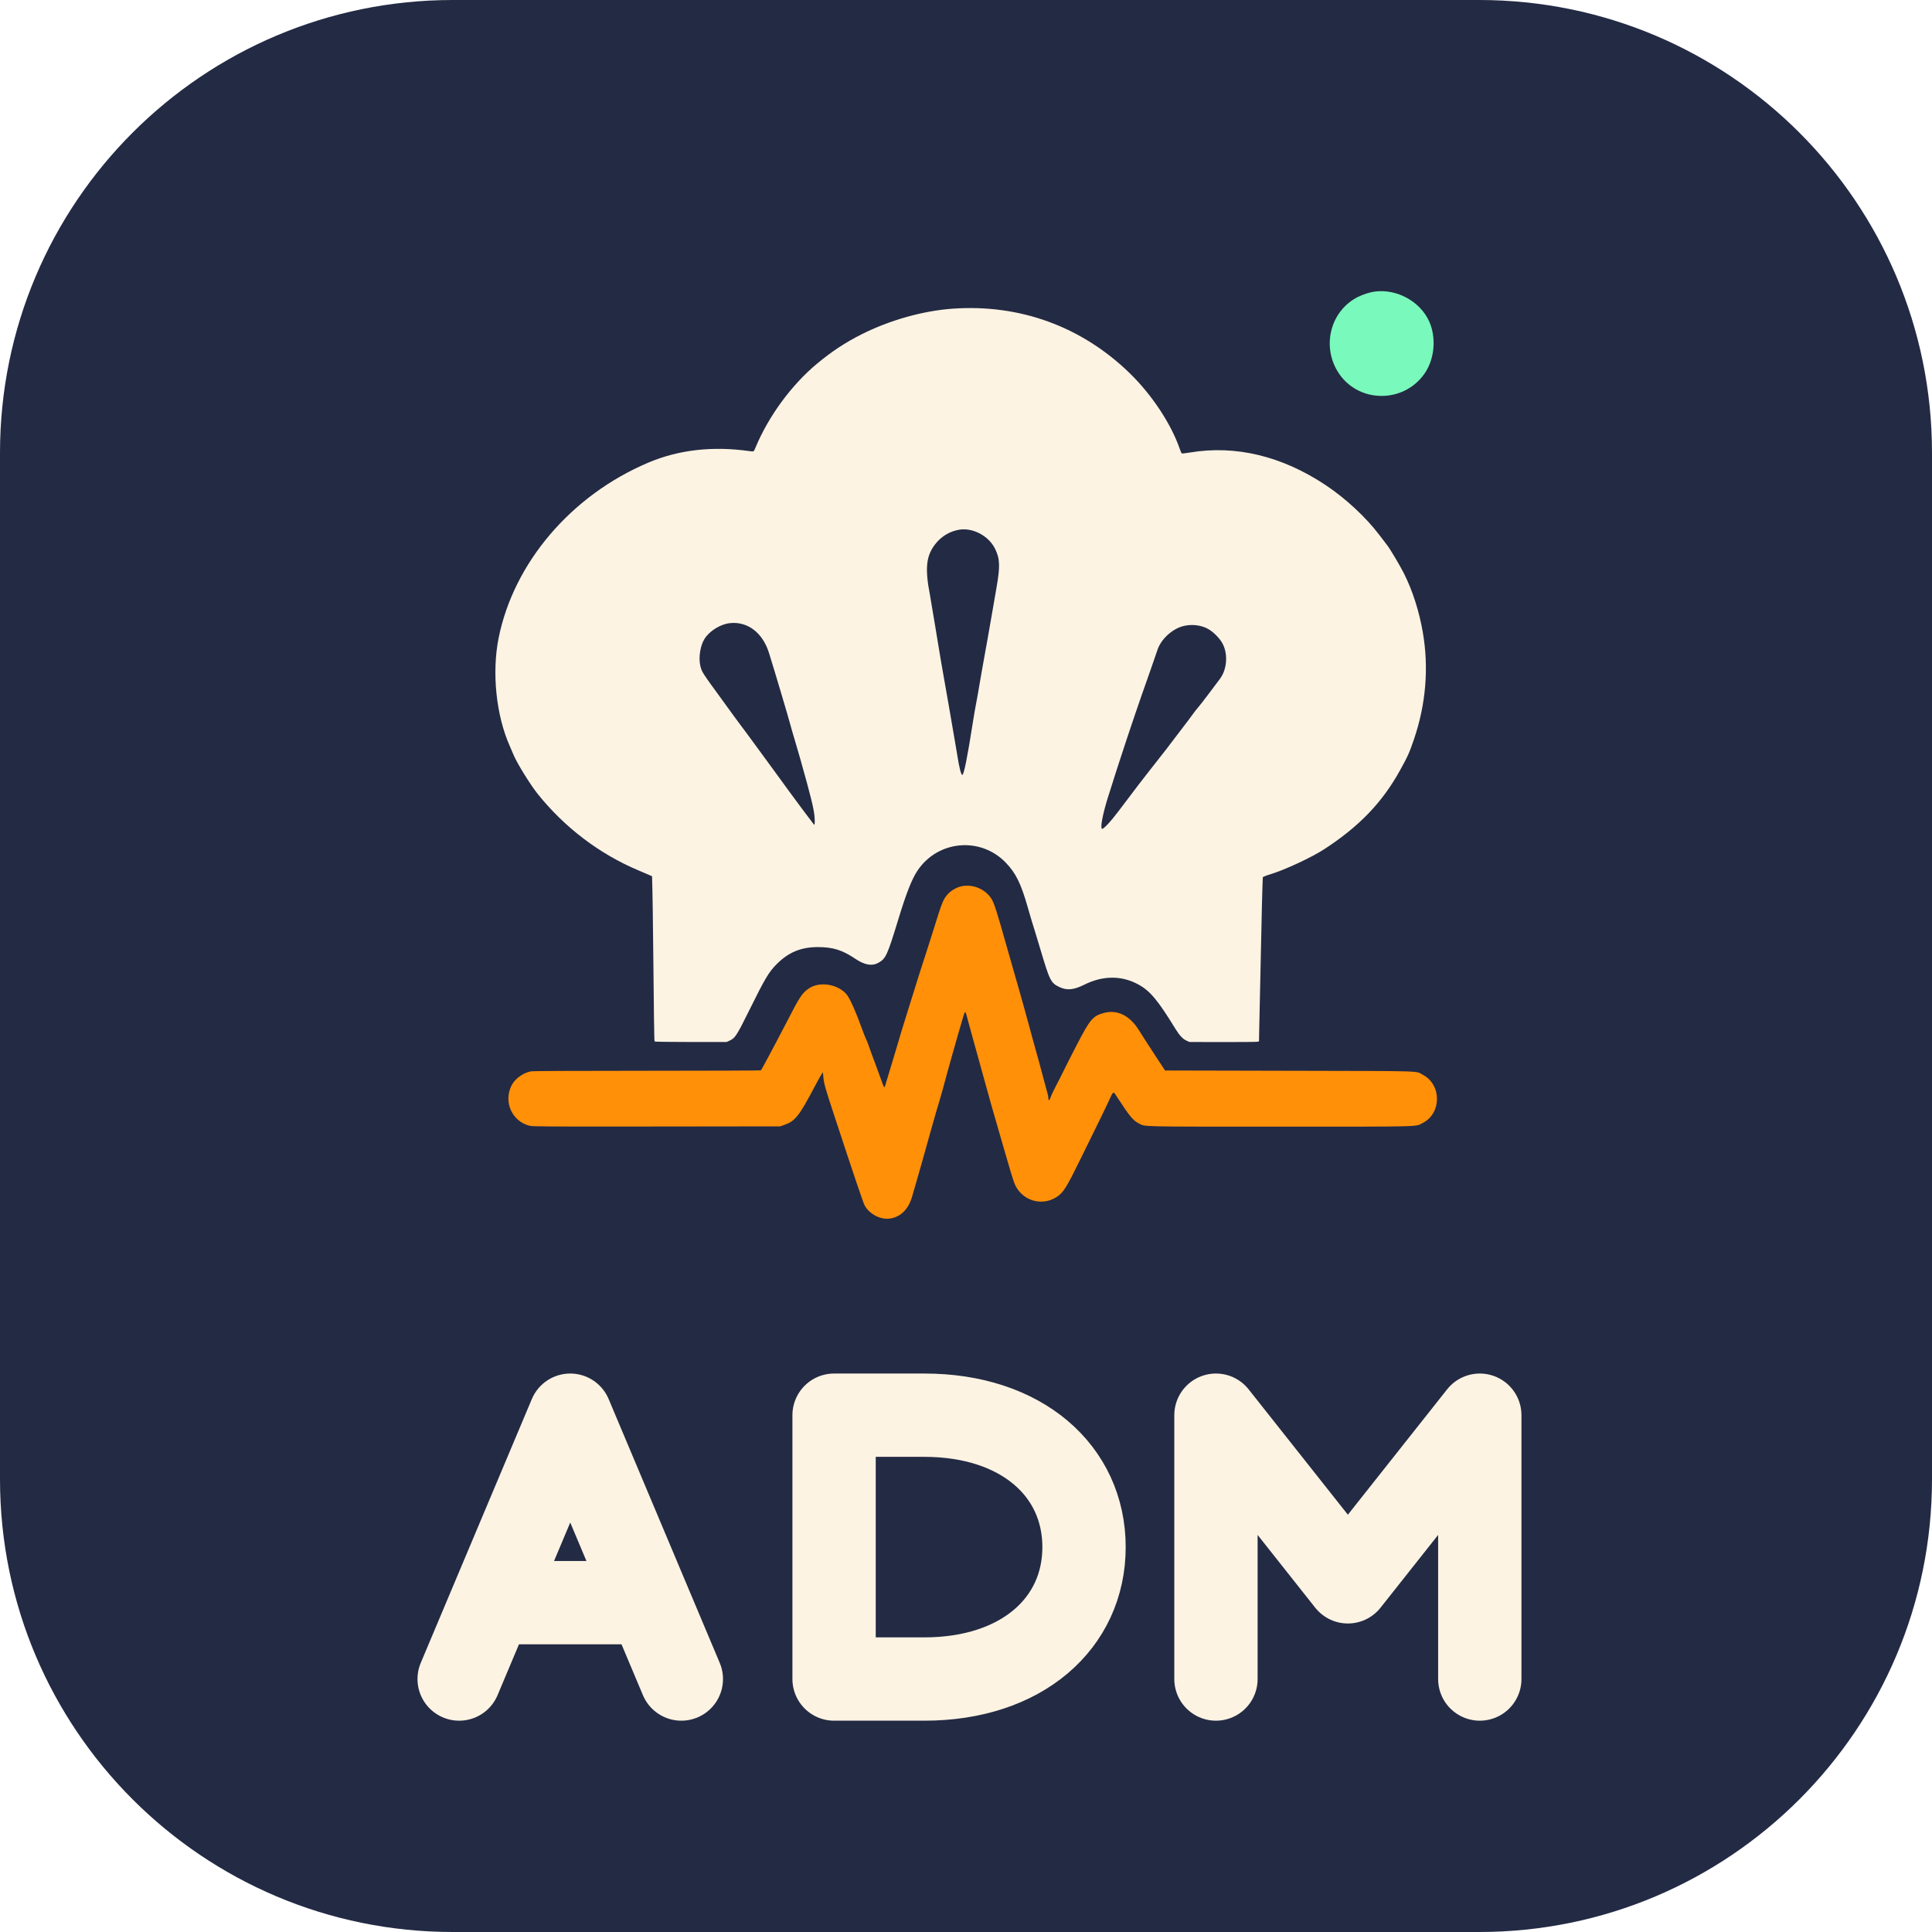
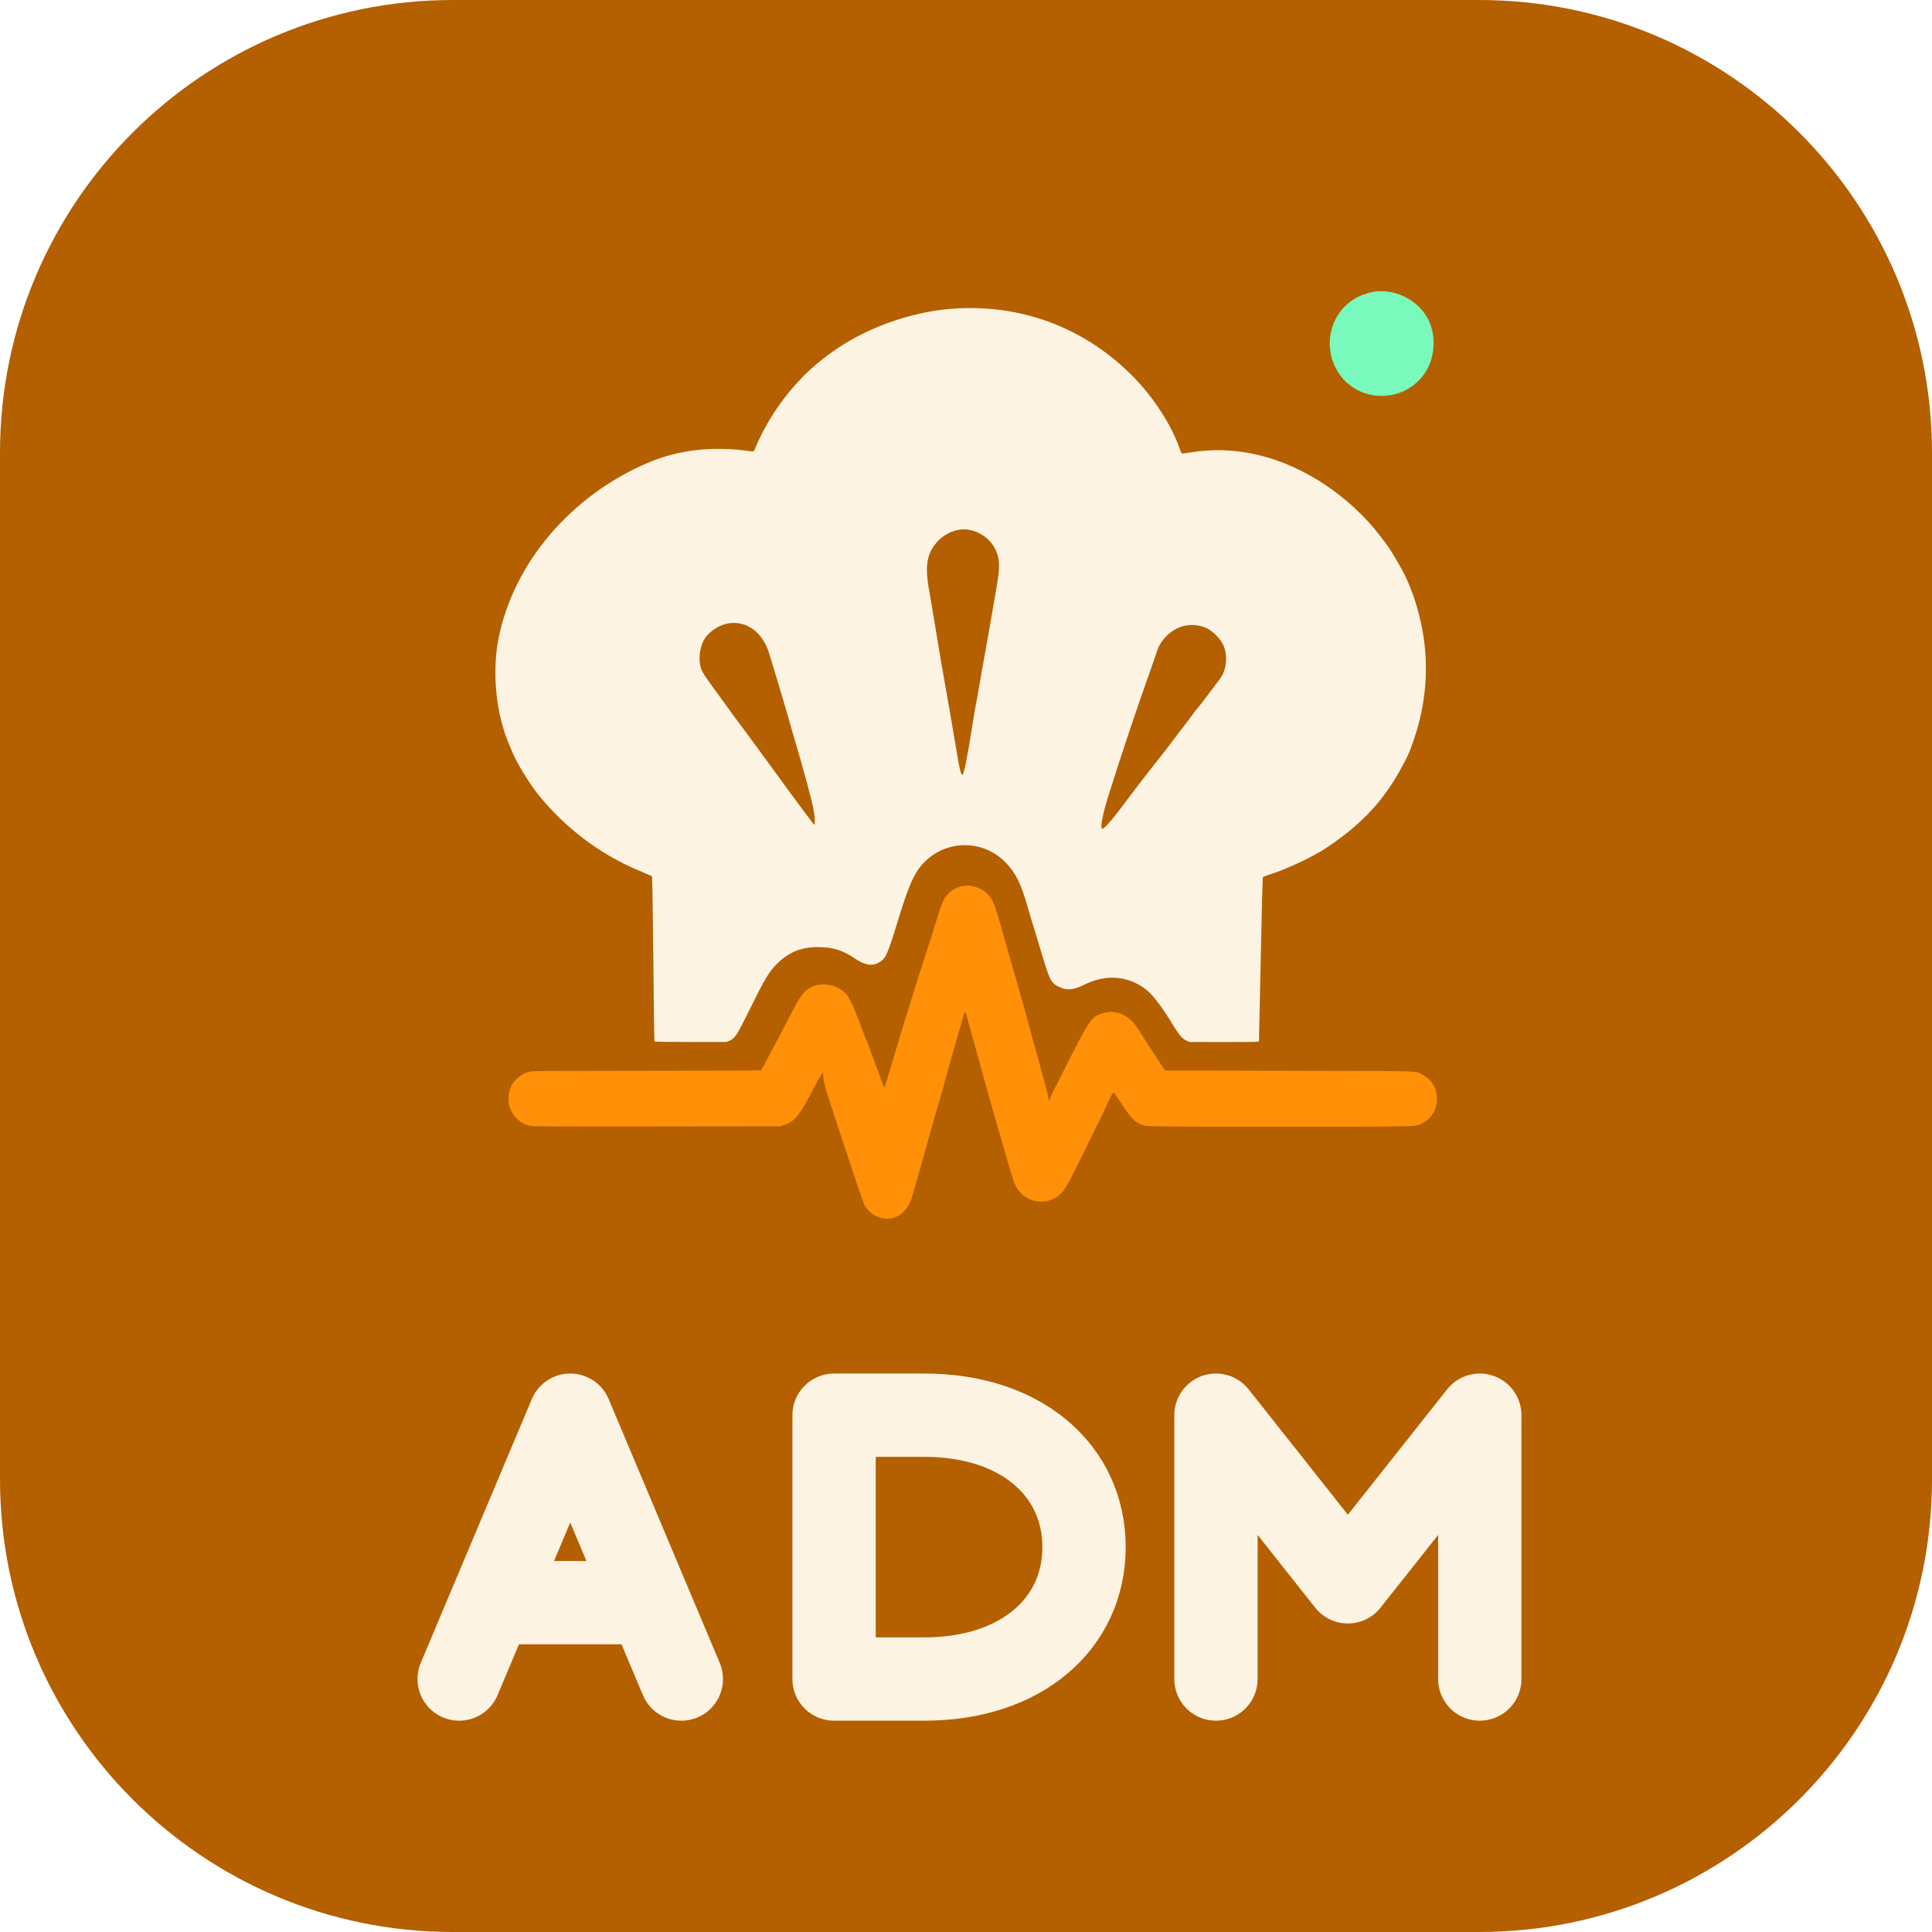
<svg xmlns="http://www.w3.org/2000/svg" width="512" height="512" viewBox="0 0 512 512">
-   <rect width="512" height="512" rx="120" fill="#232a44" />
+   <rect width="512" height="512" rx="120" fill="#b45f00" />
  <g transform="translate(256 200) scale(0.1510686) translate(-1242.5 -1270.5)">
    <path d="M 1219 488.106 C 1166.936 491.820, 1108.559 508.252, 1059.387 533.034 C 1030.824 547.430, 1007.240 562.951, 981.500 584.294 C 936.669 621.466, 896.331 676.356, 873.318 731.500 C 870.046 739.342, 870.503 739.062, 862.764 737.966 C 797.926 728.784, 738.509 735.558, 685 758.234 C 549.930 815.474, 449.001 933.838, 422.569 1066 C 410.442 1126.634, 418.251 1201.801, 442.260 1255.554 C 444.212 1259.924, 447.223 1266.937, 448.952 1271.139 C 454.763 1285.264, 478.025 1322.901, 490.895 1339 C 538.146 1398.104, 599.412 1444.644, 668 1473.535 C 675.425 1476.663, 683.811 1480.248, 686.635 1481.503 L 691.769 1483.784 692.369 1507.142 C 692.699 1519.989, 693.249 1558.625, 693.592 1593 C 694.937 1728.060, 695.574 1772.540, 696.179 1773.500 C 696.588 1774.149, 718.844 1774.500, 759.655 1774.500 L 822.500 1774.500 827.798 1772.106 C 837.472 1767.735, 840.215 1763.504, 862.220 1719 C 890.100 1662.617, 896.689 1651.563, 910.791 1637.525 C 931.432 1616.979, 953.183 1608.035, 982.566 1608.012 C 1008.826 1607.991, 1025.505 1613.158, 1047.849 1628.236 C 1064.627 1639.557, 1077.467 1641.842, 1088.859 1635.532 C 1101.899 1628.309, 1104.429 1622.755, 1124.175 1558 C 1137.772 1513.410, 1147.595 1488.528, 1157.357 1473.946 C 1193.155 1420.478, 1268.244 1413.833, 1312.573 1460.212 C 1330.194 1478.647, 1339.056 1496.796, 1351.047 1539 C 1355.488 1554.629, 1360.922 1572.763, 1363.333 1580 C 1364.157 1582.475, 1368.515 1596.875, 1373.016 1612 C 1389.549 1667.555, 1391.328 1671.047, 1406.772 1678.274 C 1419.761 1684.352, 1431.596 1683.181, 1450 1673.995 C 1482.626 1657.713, 1515.575 1657.590, 1544.930 1673.644 C 1565.531 1684.909, 1579.040 1701.128, 1610.330 1752.155 C 1616.933 1762.923, 1622.949 1769.280, 1629.221 1772.114 L 1634.500 1774.500 1692.292 1774.615 C 1724.078 1774.678, 1751.528 1774.435, 1753.292 1774.075 L 1756.500 1773.421 1756.718 1759.960 C 1756.837 1752.557, 1757.409 1726.025, 1757.988 1701 C 1758.567 1675.975, 1759.688 1624.450, 1760.479 1586.500 C 1761.269 1548.550, 1762.206 1510.235, 1762.560 1501.356 L 1763.204 1485.212 1766.852 1483.611 C 1768.858 1482.730, 1773.650 1481.059, 1777.500 1479.897 C 1802.004 1472.500, 1849.073 1450.545, 1870.890 1436.336 C 1932.262 1396.365, 1972.311 1354.756, 2003.558 1298.500 C 2017.701 1273.039, 2020.262 1267.327, 2028.667 1242.500 C 2049.352 1181.403, 2054.541 1117.831, 2043.888 1056.010 C 2037.502 1018.948, 2025.961 982.845, 2010.883 952.768 C 2003.961 938.958, 1986.636 909.810, 1981.303 903 C 1979.364 900.525, 1973.354 892.650, 1967.946 885.500 C 1944.293 854.228, 1909.123 821.468, 1874.030 798.020 C 1797.170 746.665, 1715.521 726.969, 1635.270 740.425 C 1627.993 741.645, 1621.584 742.361, 1621.027 742.017 C 1620.470 741.672, 1618.938 738.265, 1617.624 734.445 C 1602.392 690.172, 1568.627 639.093, 1529.406 600.990 C 1445.245 519.229, 1336.598 479.718, 1219 488.106 M 1229.757 875.972 C 1214.398 878.757, 1200.482 886.855, 1190.412 898.870 C 1172.489 920.254, 1169.875 942.389, 1179.473 991.500 C 1180.332 995.900, 1184.407 1020.200, 1188.527 1045.500 C 1197.611 1101.282, 1199.249 1110.852, 1212.581 1186 C 1214.484 1196.725, 1217.156 1212.250, 1218.520 1220.500 C 1219.884 1228.750, 1222.128 1241.800, 1223.507 1249.500 C 1224.885 1257.200, 1226.711 1268, 1227.563 1273.500 C 1230.605 1293.126, 1233.947 1306, 1236 1306 C 1238.734 1306, 1244.880 1275.488, 1254.431 1214.500 C 1256.326 1202.400, 1258.379 1190.264, 1258.992 1187.530 C 1260.018 1182.957, 1264.412 1158.046, 1270.550 1122 C 1272.947 1107.927, 1275.563 1093.374, 1280.525 1066.500 C 1281.845 1059.350, 1284.955 1041.575, 1287.435 1027 C 1289.915 1012.425, 1293.761 990.150, 1295.983 977.500 C 1302.582 939.926, 1302.104 926.712, 1293.519 909.342 C 1282.132 886.300, 1253.998 871.577, 1229.757 875.972 M 828.500 1039.700 C 812.018 1041.407, 792.882 1053.159, 783.969 1067.049 C 776.385 1078.867, 773.026 1100.024, 776.436 1114.494 C 778.982 1125.297, 779.455 1126.038, 813.600 1172.794 C 820.145 1181.756, 829.441 1194.581, 834.258 1201.294 C 839.076 1208.007, 844.926 1215.924, 847.258 1218.886 C 849.591 1221.848, 855.459 1229.723, 860.298 1236.386 C 865.136 1243.049, 872.709 1253.368, 877.126 1259.317 C 881.543 1265.266, 890.634 1277.681, 897.328 1286.905 C 904.023 1296.129, 912.425 1307.630, 916 1312.463 C 919.575 1317.296, 926.775 1327.202, 932 1334.477 C 939.458 1344.861, 973.861 1390.937, 975.646 1392.933 C 977.101 1394.561, 977.563 1389.950, 976.891 1380.500 C 975.858 1365.957, 970.609 1344.511, 951.805 1278 C 947.996 1264.525, 943.141 1247.875, 941.016 1241 C 938.891 1234.125, 936.165 1224.675, 934.958 1220 C 931.712 1207.427, 905.221 1118.343, 896.852 1091.858 C 885.660 1056.434, 859.520 1036.487, 828.500 1039.700 M 1623.324 1044.991 C 1603.518 1050.183, 1583.975 1068.581, 1578.034 1087.631 C 1577.542 1089.209, 1574.155 1099.050, 1570.509 1109.500 C 1566.862 1119.950, 1561.916 1134.125, 1559.518 1141 C 1557.120 1147.875, 1553.298 1158.675, 1551.025 1165 C 1548.751 1171.325, 1543.496 1186.625, 1539.346 1199 C 1535.196 1211.375, 1528.749 1230.500, 1525.018 1241.500 C 1517.431 1263.872, 1496.079 1330.053, 1490.497 1348.500 C 1481.818 1377.184, 1477.924 1398.599, 1481.038 1400.523 C 1483.209 1401.865, 1496.553 1387.631, 1510.119 1369.500 C 1517.929 1359.063, 1530.700 1342.208, 1544.973 1323.500 C 1549.589 1317.450, 1558.320 1306.200, 1564.375 1298.500 C 1596.834 1257.223, 1598.066 1255.639, 1603.652 1248 C 1606.267 1244.425, 1614.277 1233.923, 1621.453 1224.662 C 1628.629 1215.402, 1636.916 1204.377, 1639.869 1200.162 C 1642.822 1195.948, 1647 1190.581, 1649.153 1188.236 C 1651.305 1185.891, 1660.364 1174.244, 1669.283 1162.354 C 1678.203 1150.465, 1686.558 1139.333, 1687.850 1137.618 C 1700.011 1121.484, 1702.361 1095.864, 1693.392 1077.203 C 1688.288 1066.585, 1675.400 1053.699, 1664.837 1048.655 C 1652.426 1042.728, 1637.113 1041.377, 1623.324 1044.991" fill="#fcf3e2" fill-rule="evenodd" />
    <path d="M 1232.308 1501.914 C 1224.221 1504.228, 1215.820 1509.350, 1210.552 1515.179 C 1202.490 1524.098, 1200.376 1529.360, 1185.515 1577.500 C 1182.968 1585.750, 1178.468 1599.925, 1175.515 1609 C 1163.965 1644.491, 1157.994 1663.181, 1152.991 1679.500 C 1150.124 1688.850, 1144.161 1707.975, 1139.740 1722 C 1131.361 1748.575, 1127.385 1761.646, 1121.030 1783.500 C 1118.952 1790.650, 1115.649 1801.675, 1113.692 1808 C 1110.326 1818.880, 1101.404 1848.474, 1100.353 1852.250 C 1099.364 1855.801, 1098.155 1853.692, 1093.474 1840.250 C 1090.841 1832.688, 1085.442 1817.950, 1081.476 1807.500 C 1077.510 1797.050, 1073.243 1785.350, 1071.994 1781.500 C 1070.744 1777.650, 1068.652 1772.363, 1067.344 1769.750 C 1066.036 1767.138, 1062.989 1759.488, 1060.573 1752.750 C 1049.630 1722.238, 1038.984 1698.268, 1033.283 1691.305 C 1017.934 1672.556, 984.728 1667.548, 965.951 1681.150 C 954.482 1689.459, 950.701 1695.274, 928.021 1739.500 C 922.380 1750.500, 914.954 1764.675, 911.519 1771 C 908.084 1777.325, 900.435 1791.725, 894.521 1803 C 888.607 1814.275, 883.258 1823.827, 882.634 1824.226 C 882.010 1824.626, 792.070 1824.966, 682.766 1824.983 C 544.049 1825.005, 482.441 1825.342, 478.766 1826.098 C 464.832 1828.966, 451.091 1839.126, 445.199 1850.918 C 430.841 1879.650, 445.960 1913.504, 476.687 1921.427 C 482.275 1922.868, 503.912 1922.997, 699.687 1922.761 L 916.500 1922.500 923 1920.252 C 942.868 1913.383, 949.416 1905.175, 977.451 1852 C 981.945 1843.475, 986.943 1834.475, 988.557 1832 L 991.492 1827.500 992.275 1836 C 993.354 1847.707, 995.229 1854.336, 1011.223 1903 C 1045.279 2006.619, 1062.116 2056.442, 1064.651 2061.099 C 1073.074 2076.575, 1092.754 2086.759, 1109.319 2084.214 C 1128.353 2081.290, 1141.940 2067.454, 1148.316 2044.500 C 1149.691 2039.550, 1153.593 2026.050, 1156.988 2014.500 C 1160.382 2002.950, 1164.488 1988.550, 1166.114 1982.500 C 1167.739 1976.450, 1170.372 1967, 1171.964 1961.500 C 1173.557 1956, 1177.417 1942.275, 1180.543 1931 C 1187.254 1906.798, 1192.136 1889.922, 1196.042 1877.429 C 1197.601 1872.440, 1200.291 1862.990, 1202.018 1856.429 C 1209.200 1829.153, 1227.057 1765.833, 1237.353 1731.132 C 1240.750 1719.684, 1241.369 1719.445, 1243.713 1728.685 C 1244.803 1732.983, 1250.445 1753.600, 1256.251 1774.500 C 1262.057 1795.400, 1270.481 1825.775, 1274.970 1842 C 1279.460 1858.225, 1284.632 1876.900, 1286.463 1883.500 C 1288.294 1890.100, 1294.394 1911.250, 1300.018 1930.500 C 1305.643 1949.750, 1311.575 1970.225, 1313.202 1976 C 1318.232 1993.856, 1324.802 2015.397, 1327.058 2021.426 C 1338.526 2052.077, 1374.667 2064.086, 1401.766 2046.250 C 1413.507 2038.523, 1418.604 2030.319, 1444.478 1977.500 C 1451.483 1963.200, 1463.435 1938.900, 1471.039 1923.500 C 1478.642 1908.100, 1488.083 1888.525, 1492.019 1880 C 1501.429 1859.614, 1500.510 1860.214, 1506.993 1870.221 C 1529.447 1904.878, 1535.435 1912.147, 1545.907 1917.453 C 1557.562 1923.359, 1541.538 1923, 1793.580 1923 C 2050.078 1923, 2030.268 1923.530, 2044.194 1916.291 C 2076.870 1899.305, 2076.899 1849.490, 2044.242 1832.237 C 2030.224 1824.830, 2053.773 1825.558, 1810.087 1825 L 1591.675 1824.500 1572.339 1795 C 1561.704 1778.775, 1549.972 1760.550, 1546.268 1754.500 C 1530.332 1728.469, 1508.595 1717.370, 1485.265 1723.352 C 1465.193 1728.499, 1460.409 1734.051, 1436.868 1779.515 C 1426.620 1799.307, 1416.004 1820.225, 1413.278 1826 C 1410.551 1831.775, 1404.846 1843.025, 1400.600 1851 C 1396.353 1858.975, 1392.143 1867.848, 1391.243 1870.718 C 1389.208 1877.214, 1387.005 1878.509, 1386.989 1873.219 C 1386.983 1871.173, 1386.289 1867.250, 1385.447 1864.500 C 1384.604 1861.750, 1382.108 1852.525, 1379.900 1844 C 1375.766 1828.045, 1365.555 1790.692, 1359.534 1769.500 C 1357.659 1762.900, 1355.168 1753.675, 1353.999 1749 C 1352.831 1744.325, 1348.497 1728.575, 1344.368 1714 C 1340.240 1699.425, 1336.259 1685.250, 1335.521 1682.500 C 1334.783 1679.750, 1331.619 1668.725, 1328.490 1658 C 1325.360 1647.275, 1318.805 1624.325, 1313.924 1607 C 1296.394 1544.784, 1291.815 1530.504, 1286.977 1522.964 C 1275.702 1505.393, 1252.019 1496.275, 1232.308 1501.914" fill="#ff9008" fill-rule="evenodd" />
    <path d="M 1959.500 458.068 C 1950.964 459.206, 1938.726 463.124, 1930 467.513 C 1882.835 491.236, 1866.276 551.518, 1894.199 597.848 C 1928.106 654.110, 2010.161 655.883, 2047.448 601.161 C 2064.672 575.881, 2067.767 538.497, 2054.971 510.276 C 2039.099 475.272, 1998.204 452.908, 1959.500 458.068" fill="#79f9bb" fill-rule="evenodd" />
  </g>
  <g transform="translate(256 410) scale(.92) translate(-160 -50)">
    <g transform="translate(0 0)">
      <path d="M14 88L46 12L78 88M29 66H63" fill="none" stroke="#fcf3e2" stroke-width="24" stroke-linecap="round" stroke-linejoin="round" />
    </g>
    <g transform="translate(106 0)">
      <path d="M16 12V88H42C70 88 88 72 88 50C88 28 70 12 42 12H16Z" fill="none" stroke="#fcf3e2" stroke-width="24" stroke-linecap="round" stroke-linejoin="round" />
    </g>
    <g transform="translate(220 0)">
      <path d="M12 88V12L50 60L88 12V88" fill="none" stroke="#fcf3e2" stroke-width="24" stroke-linecap="round" stroke-linejoin="round" />
    </g>
  </g>
</svg>
